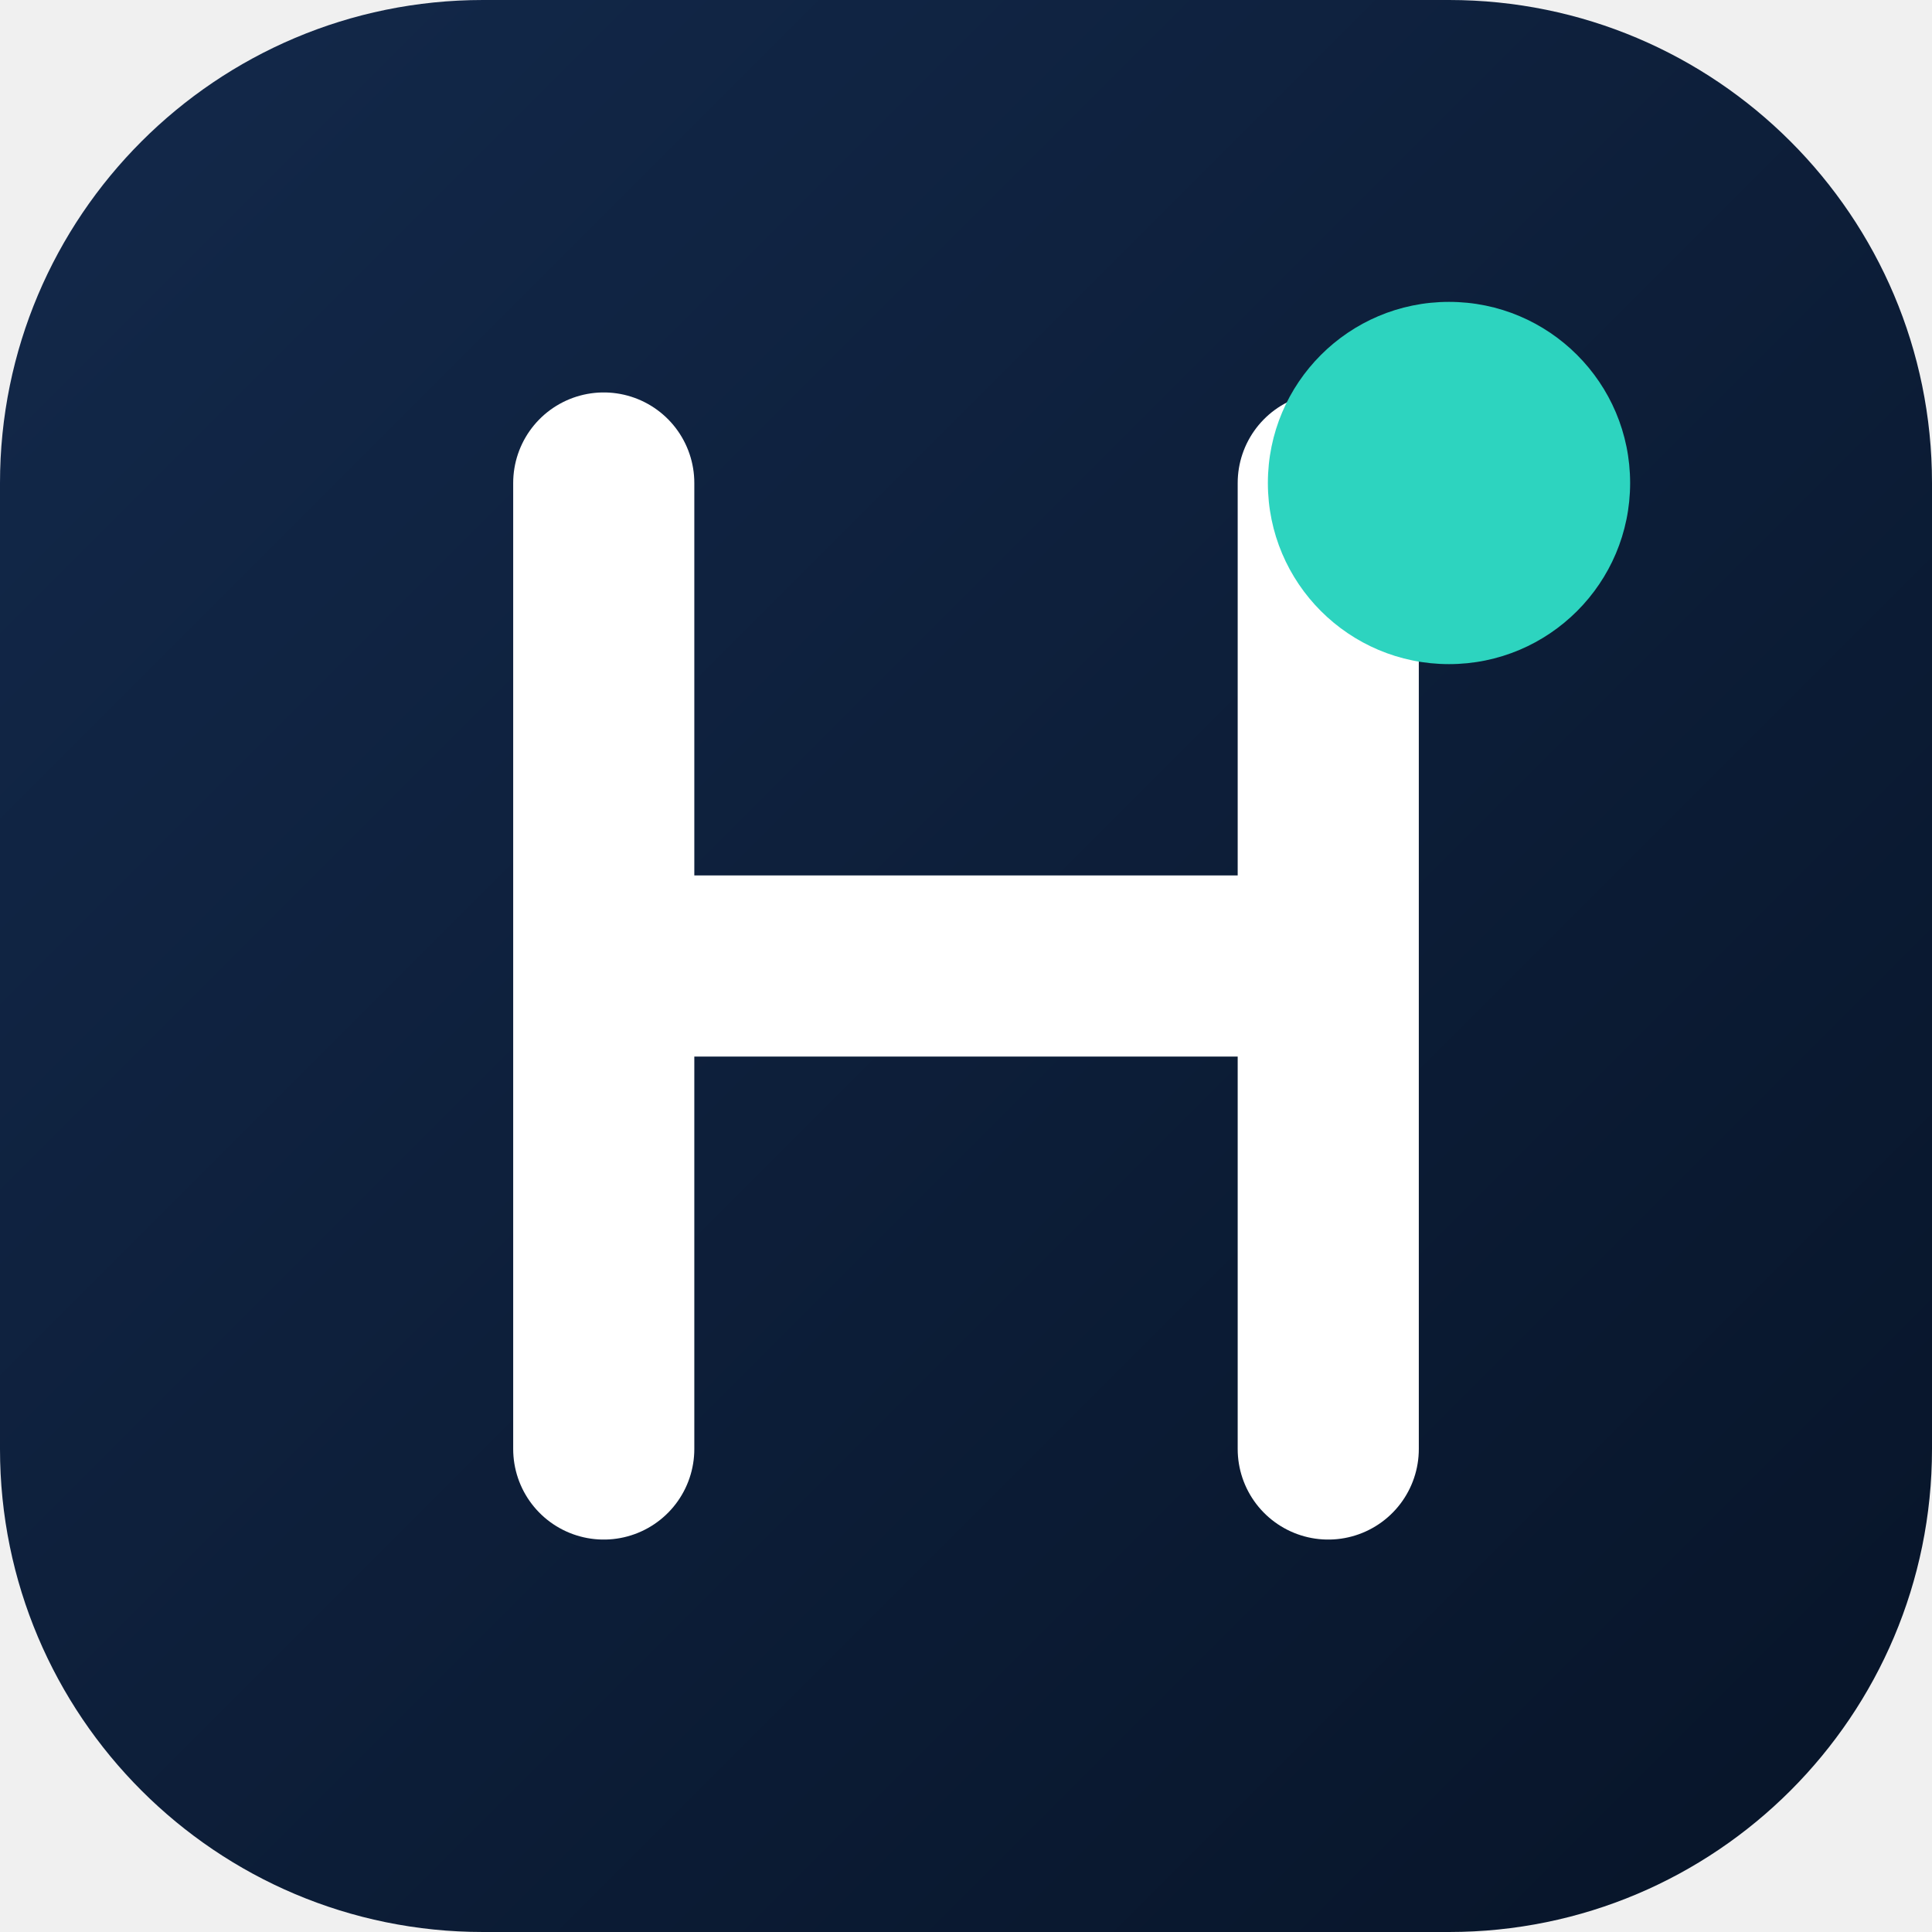
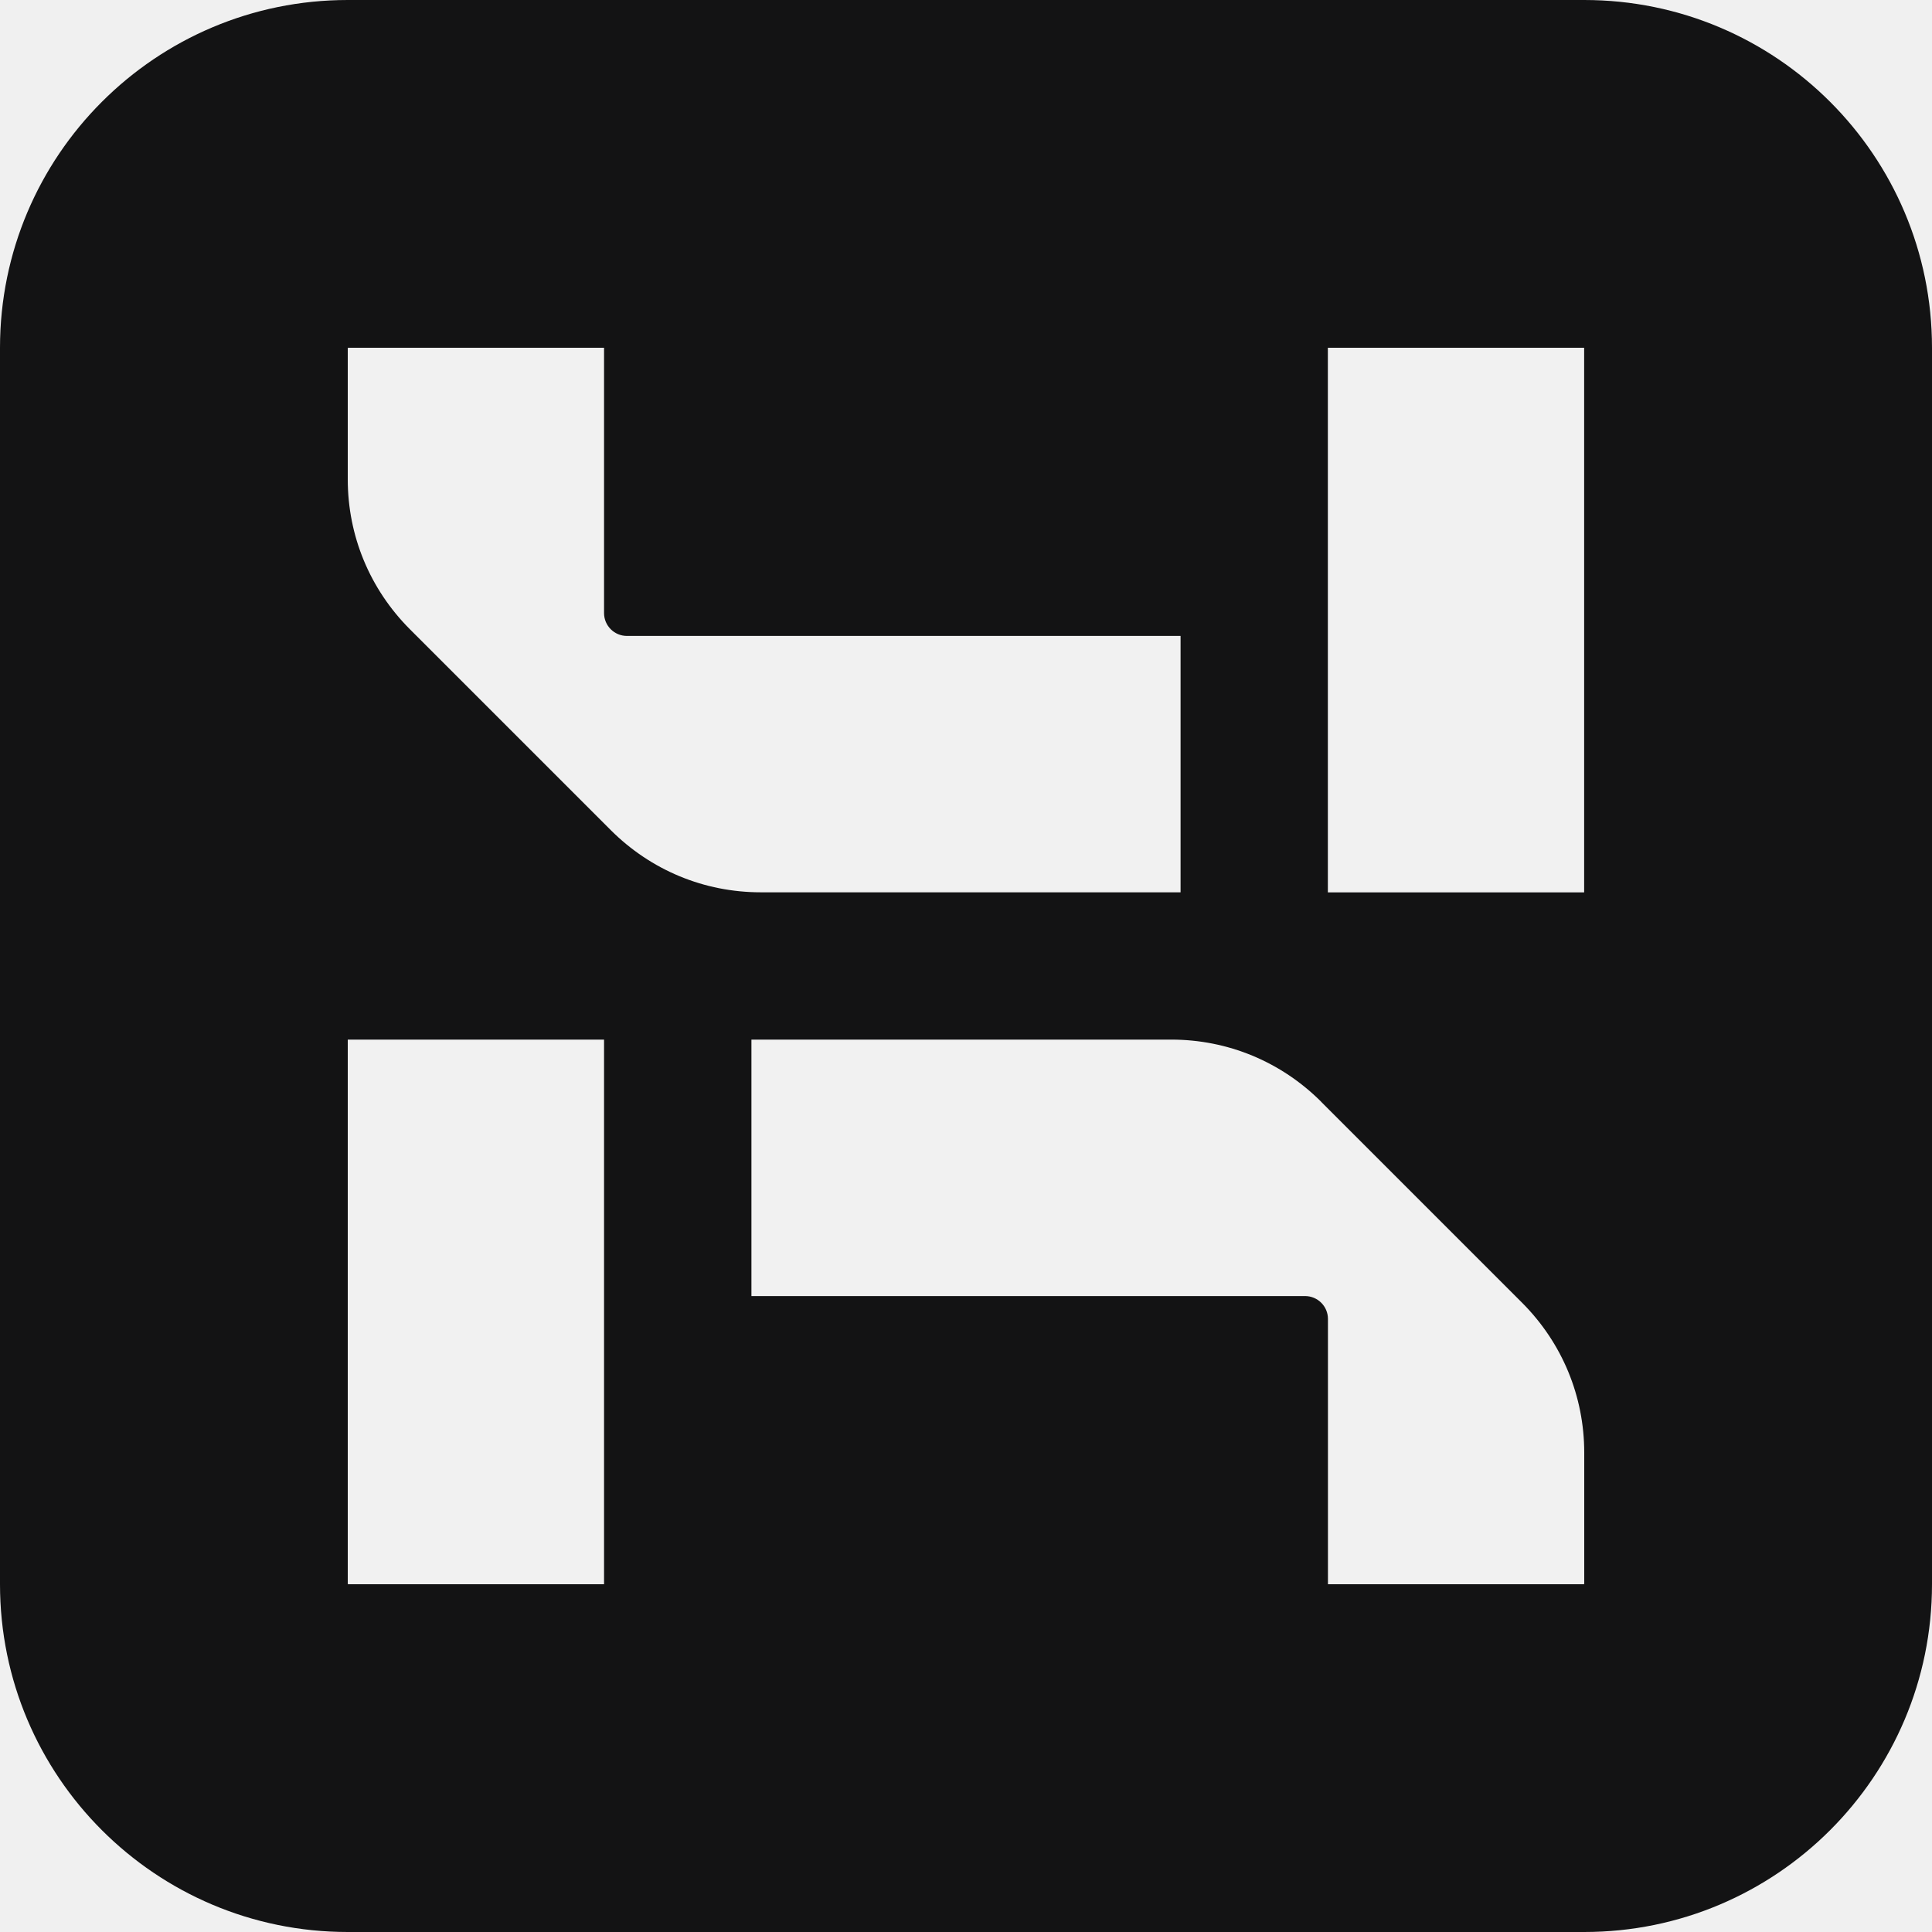
- <svg xmlns="http://www.w3.org/2000/svg" viewBox="0 0 64 64">
-   <defs>
-     <linearGradient id="g" x1="0" y1="0" x2="1" y2="1">
-       <stop offset="0" stop-color="#13294B" />
-       <stop offset="1" stop-color="#071428" />
-     </linearGradient>
-   </defs>
-   <rect width="64" height="64" rx="16" fill="url(#g)" />
-   <path d="M20 16v32M44 16v32M20 32h24" stroke="#fff" stroke-width="6" stroke-linecap="round" />
-   <circle cx="48" cy="16" r="6" fill="#2DD4BF" />
+ <svg xmlns="http://www.w3.org/2000/svg" viewBox="0 0 100 100" role="img" aria-label="Hero Digital">
+   <rect width="100" height="100" fill="#131314" rx="18" />
+   <g transform="translate(18.0 18.0) scale(0.4674262) translate(-475.59 0)">
+     <path fill="#f1f1f1" d="M583.38 83.49c-4.45-4.44-10.35-6.88-16.6-6.88h-46.49v28.4h61.31c1.39 0 2.53 1.13 2.53 2.53v29.38h28.38v-14.57c0-6.25-2.44-12.15-6.88-16.6L583.38 83.5Zm-107.79-6.88h28.38v60.31h-28.38zm92.22-16.3v-28.4H506.5c-1.39 0-2.53-1.13-2.53-2.53V0h-28.38v14.57c0 6.25 2.44 12.15 6.88 16.6l22.25 22.25c4.45 4.44 10.35 6.88 16.6 6.88h46.49ZM584.12 0h28.38v60.31h-28.38z" />
+   </g>
</svg>
